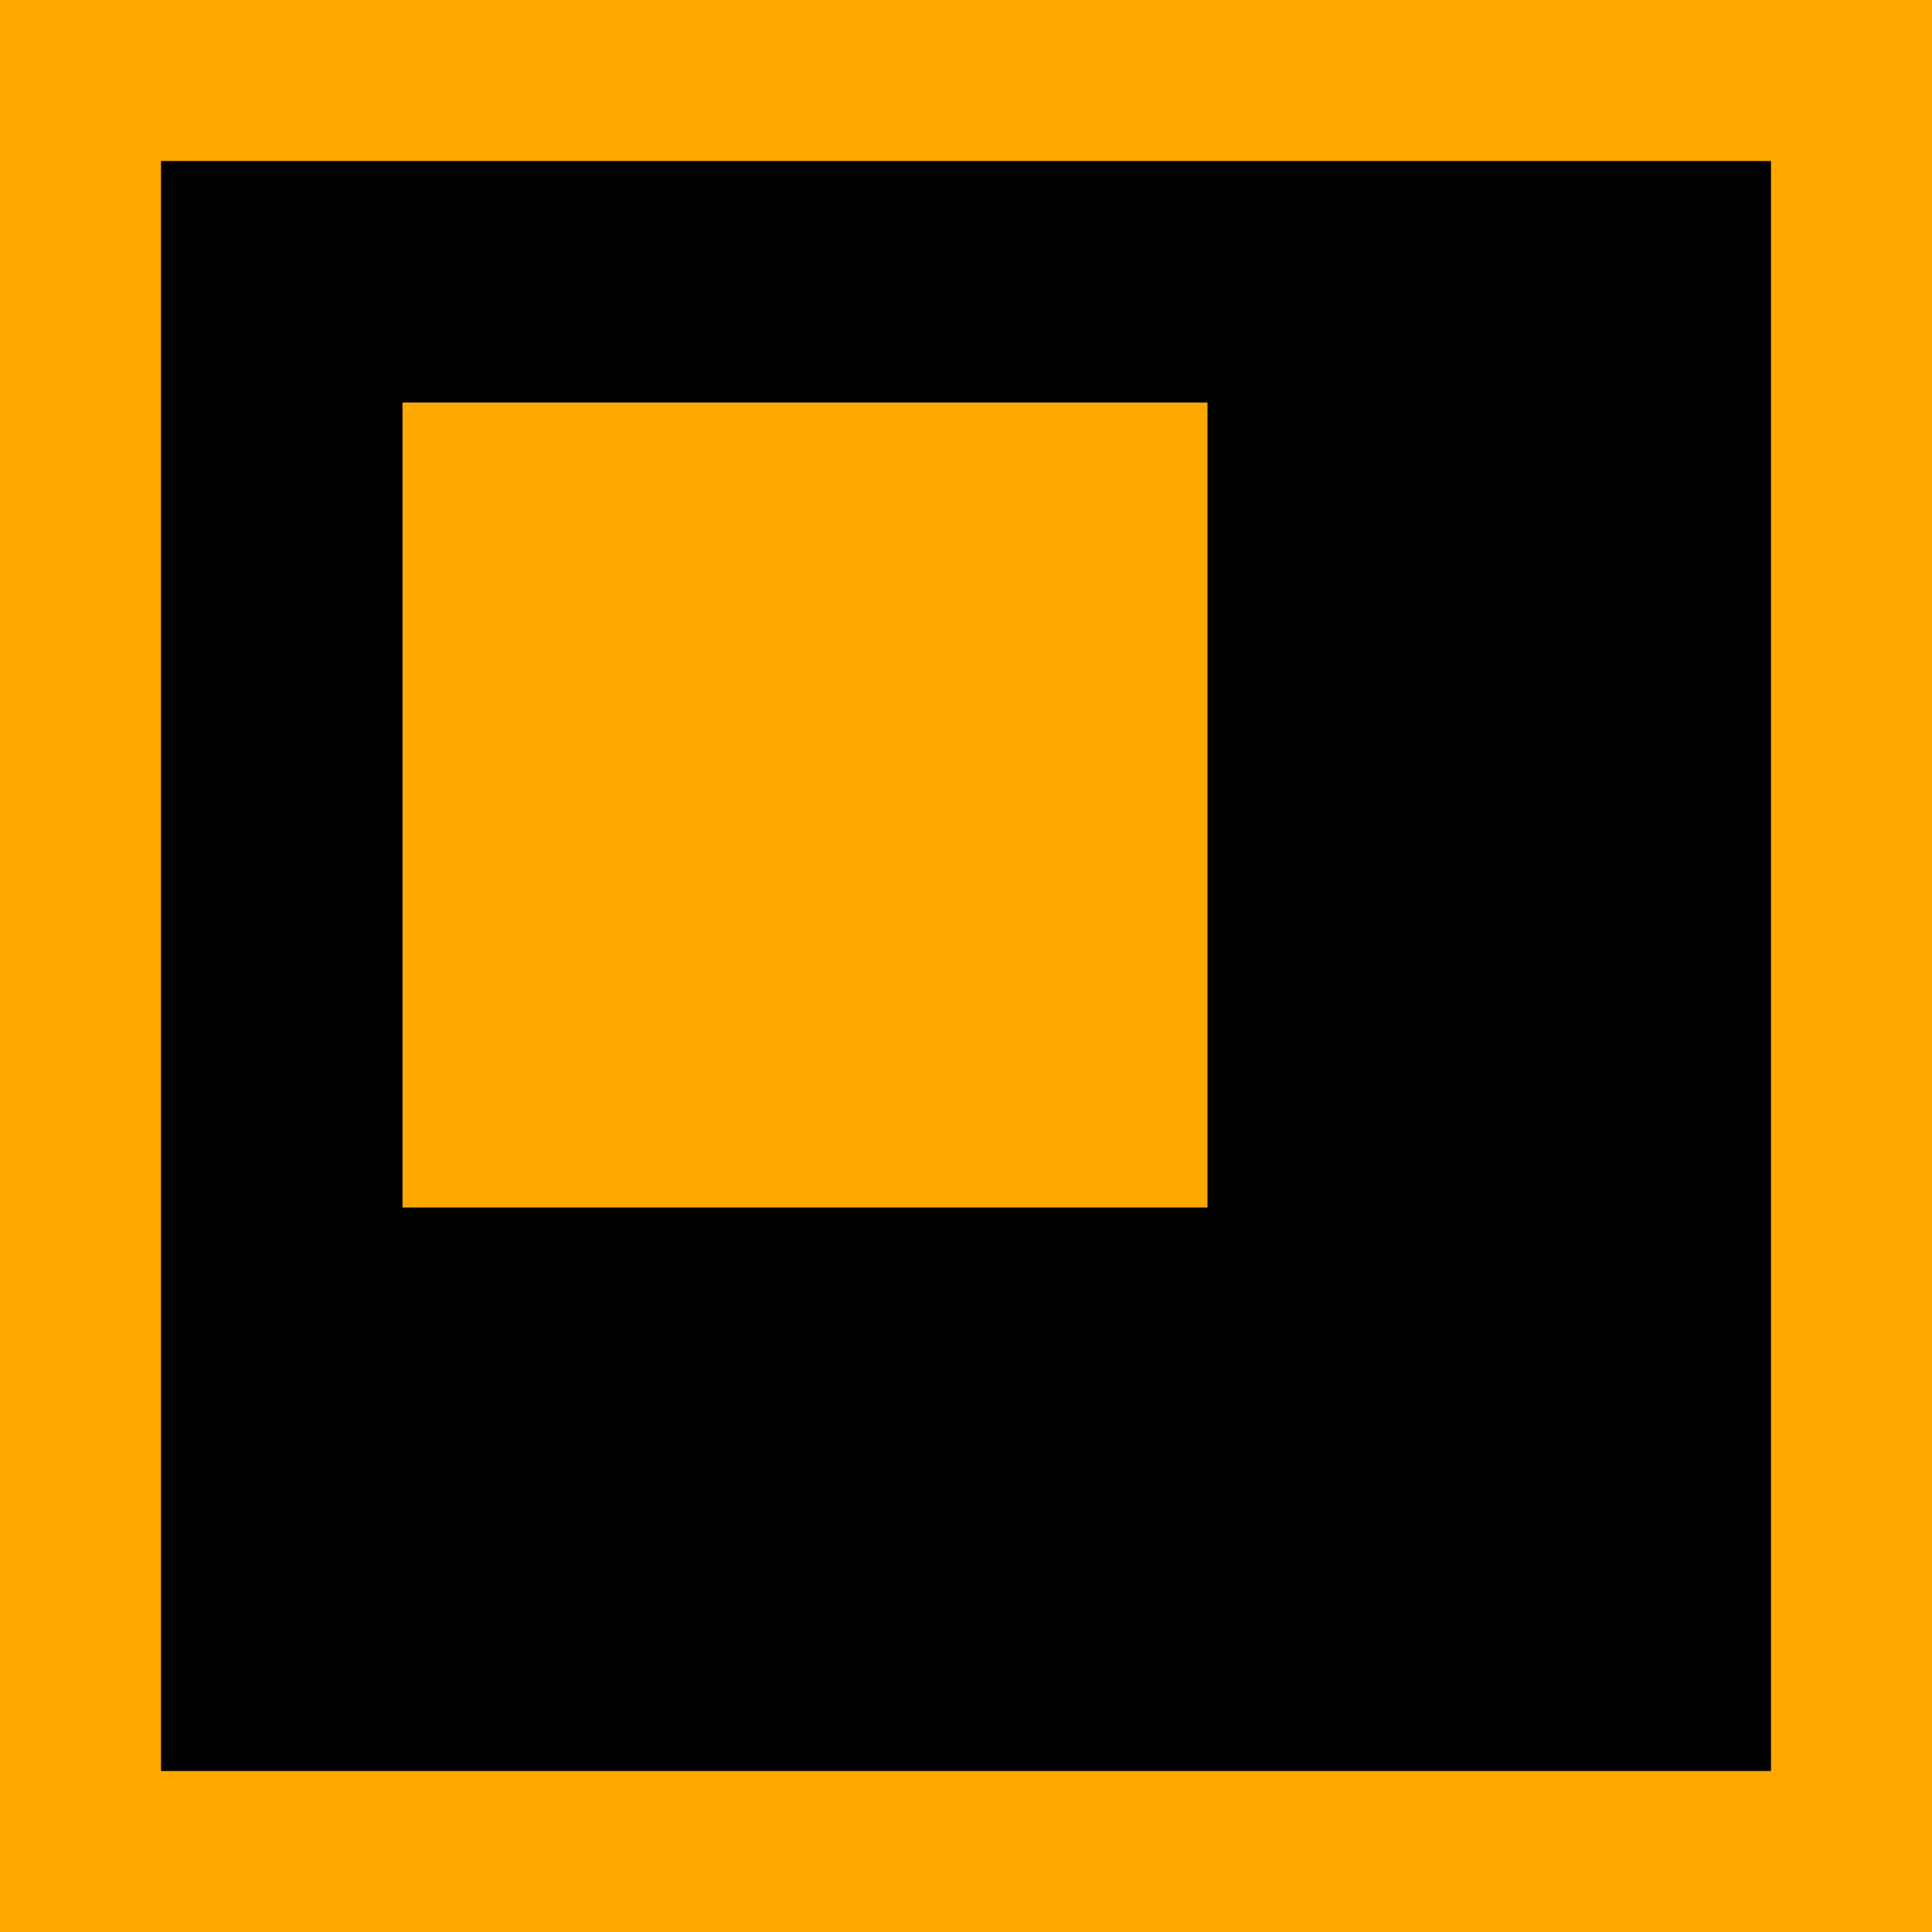
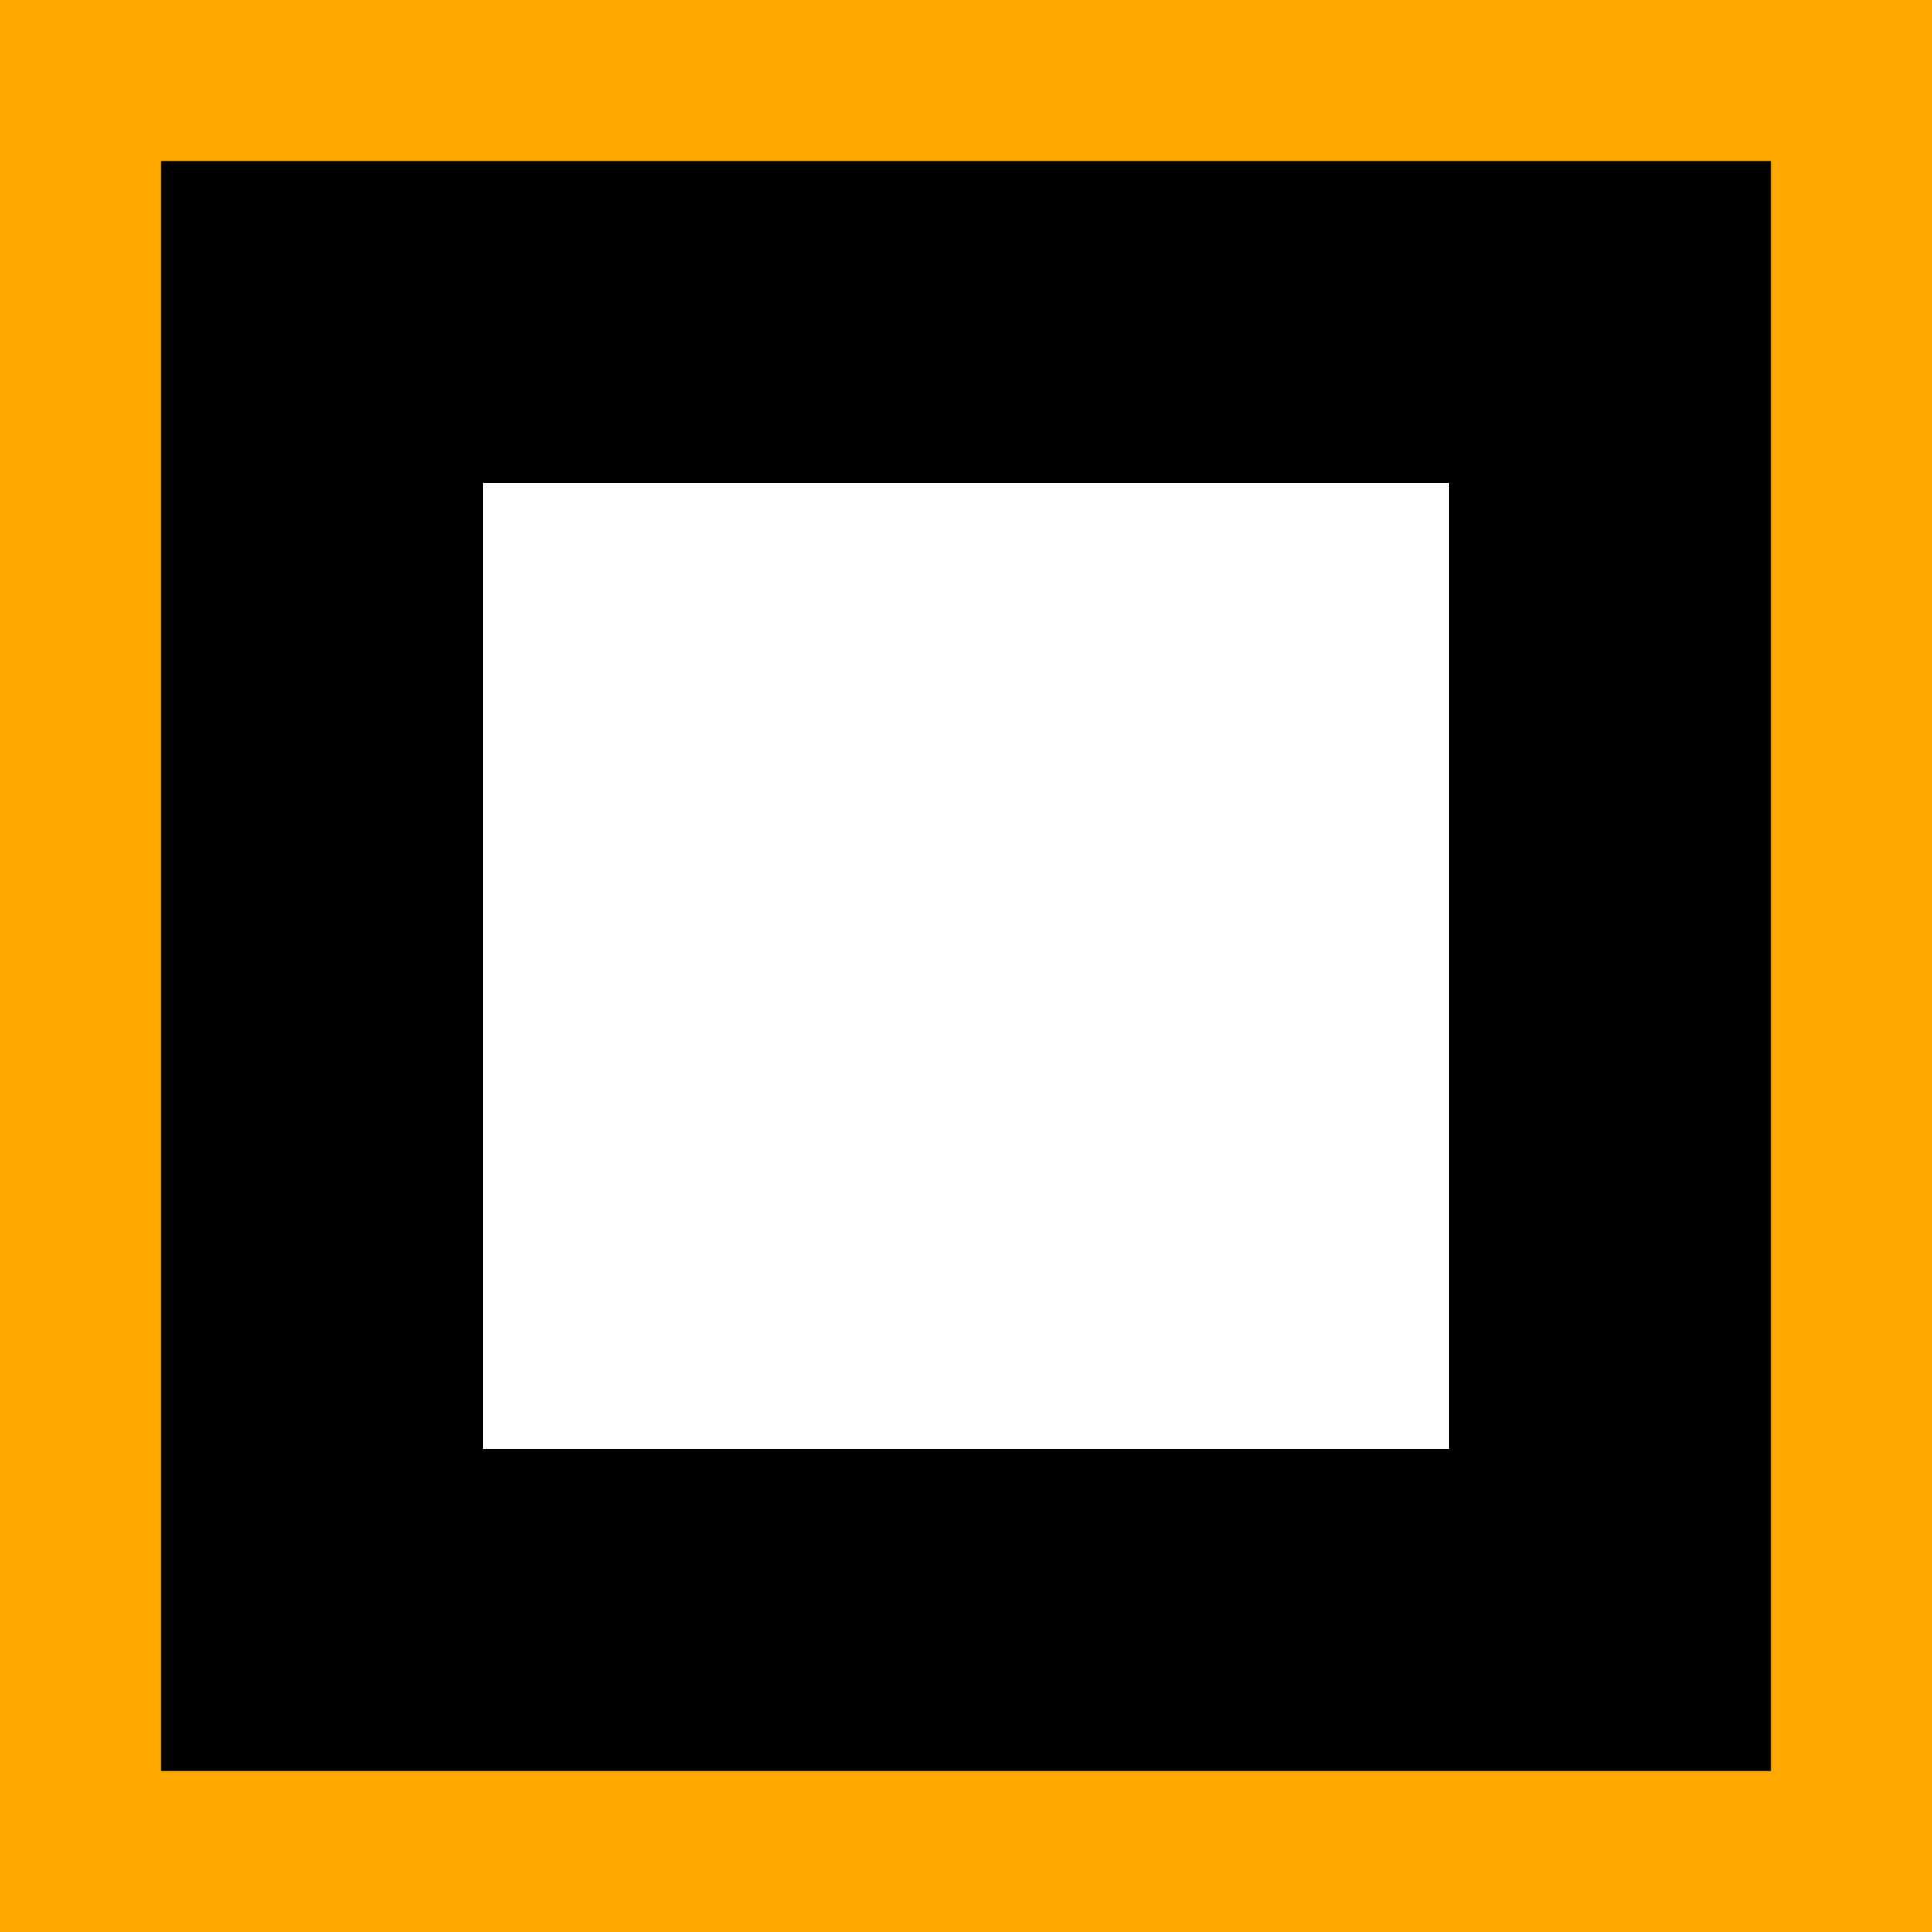
- <svg xmlns="http://www.w3.org/2000/svg" width="12px" height="12px" version="1.1" viewBox="0 0 12 12">
-   <rect x=".5" y=".5" width="11" height="11" fill="#000" stroke="#ffa800" style="paint-order:markers fill stroke" />
-   <rect x="2.5" y="2.5" width="5" height="5" fill="#ffa800" style="paint-order:markers fill stroke" />
+ <svg xmlns="http://www.w3.org/2000/svg" width="12" height="12" version="1.1">
+   <rect x=".5" y=".5" width="11" height="11" fill="#000" stroke="#ffa800" />
+   <rect x="3" y="3" width="6" height="6" fill="#fff" stroke="none" />
</svg>
